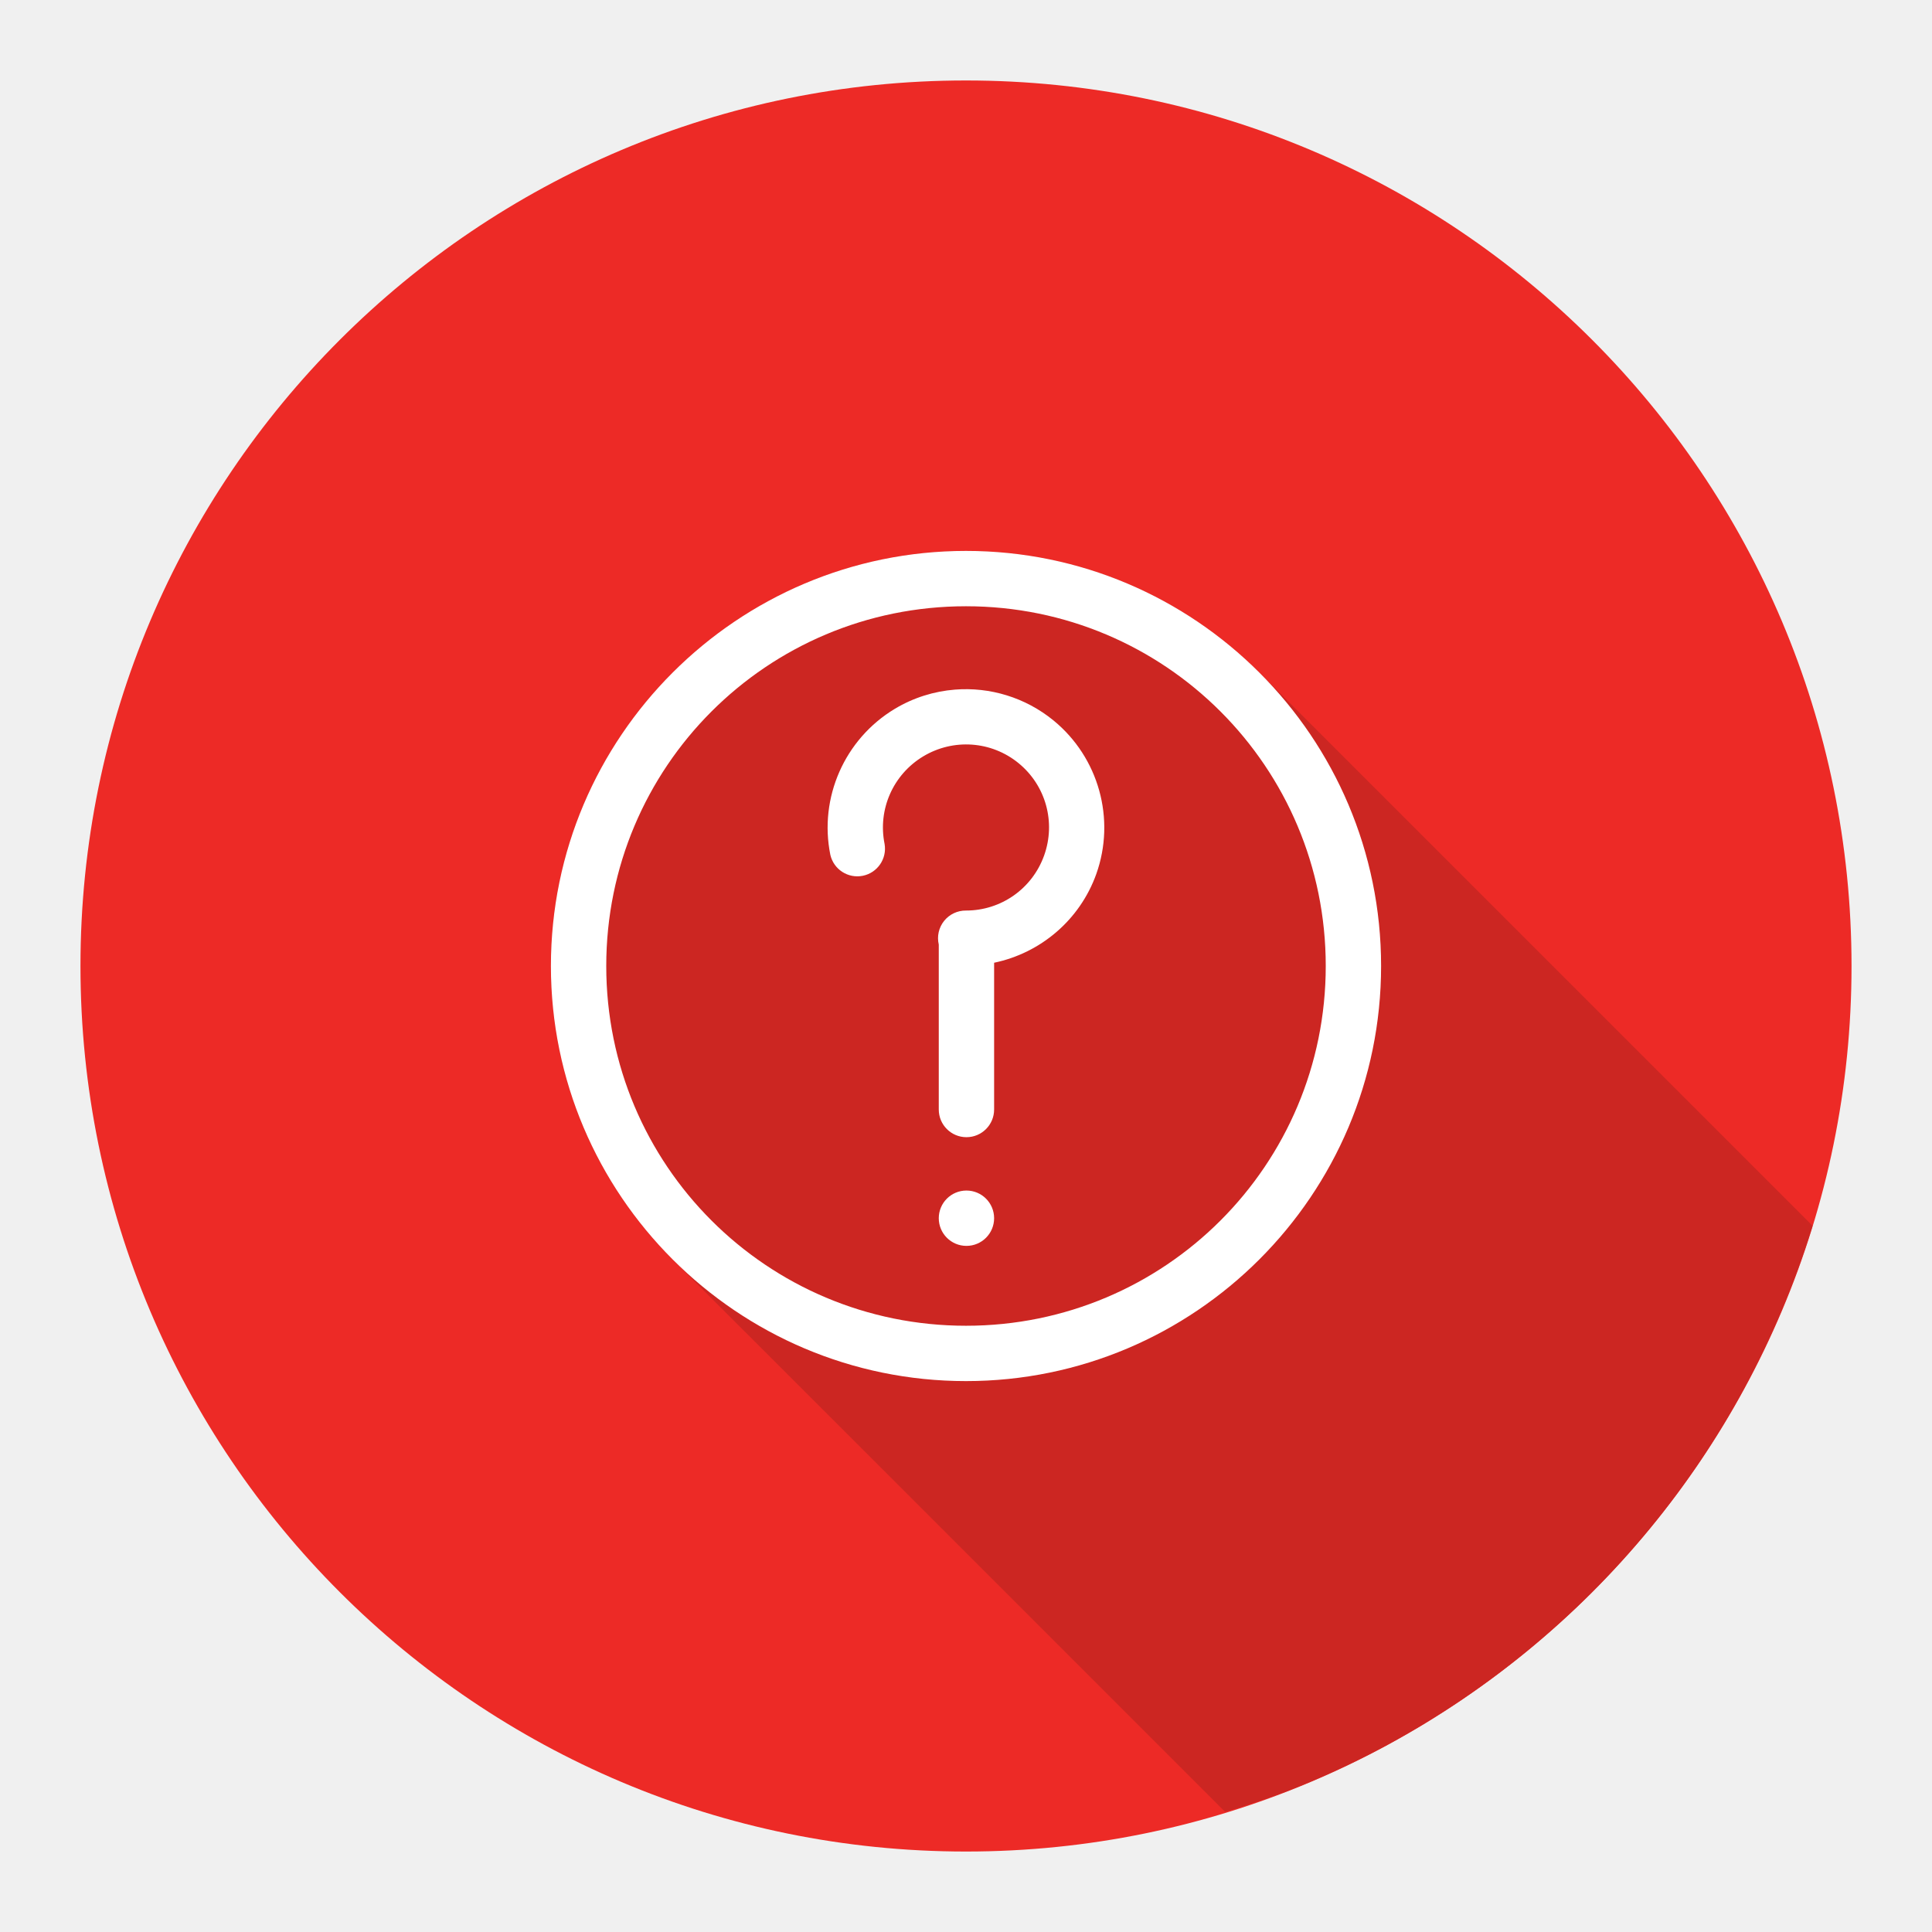
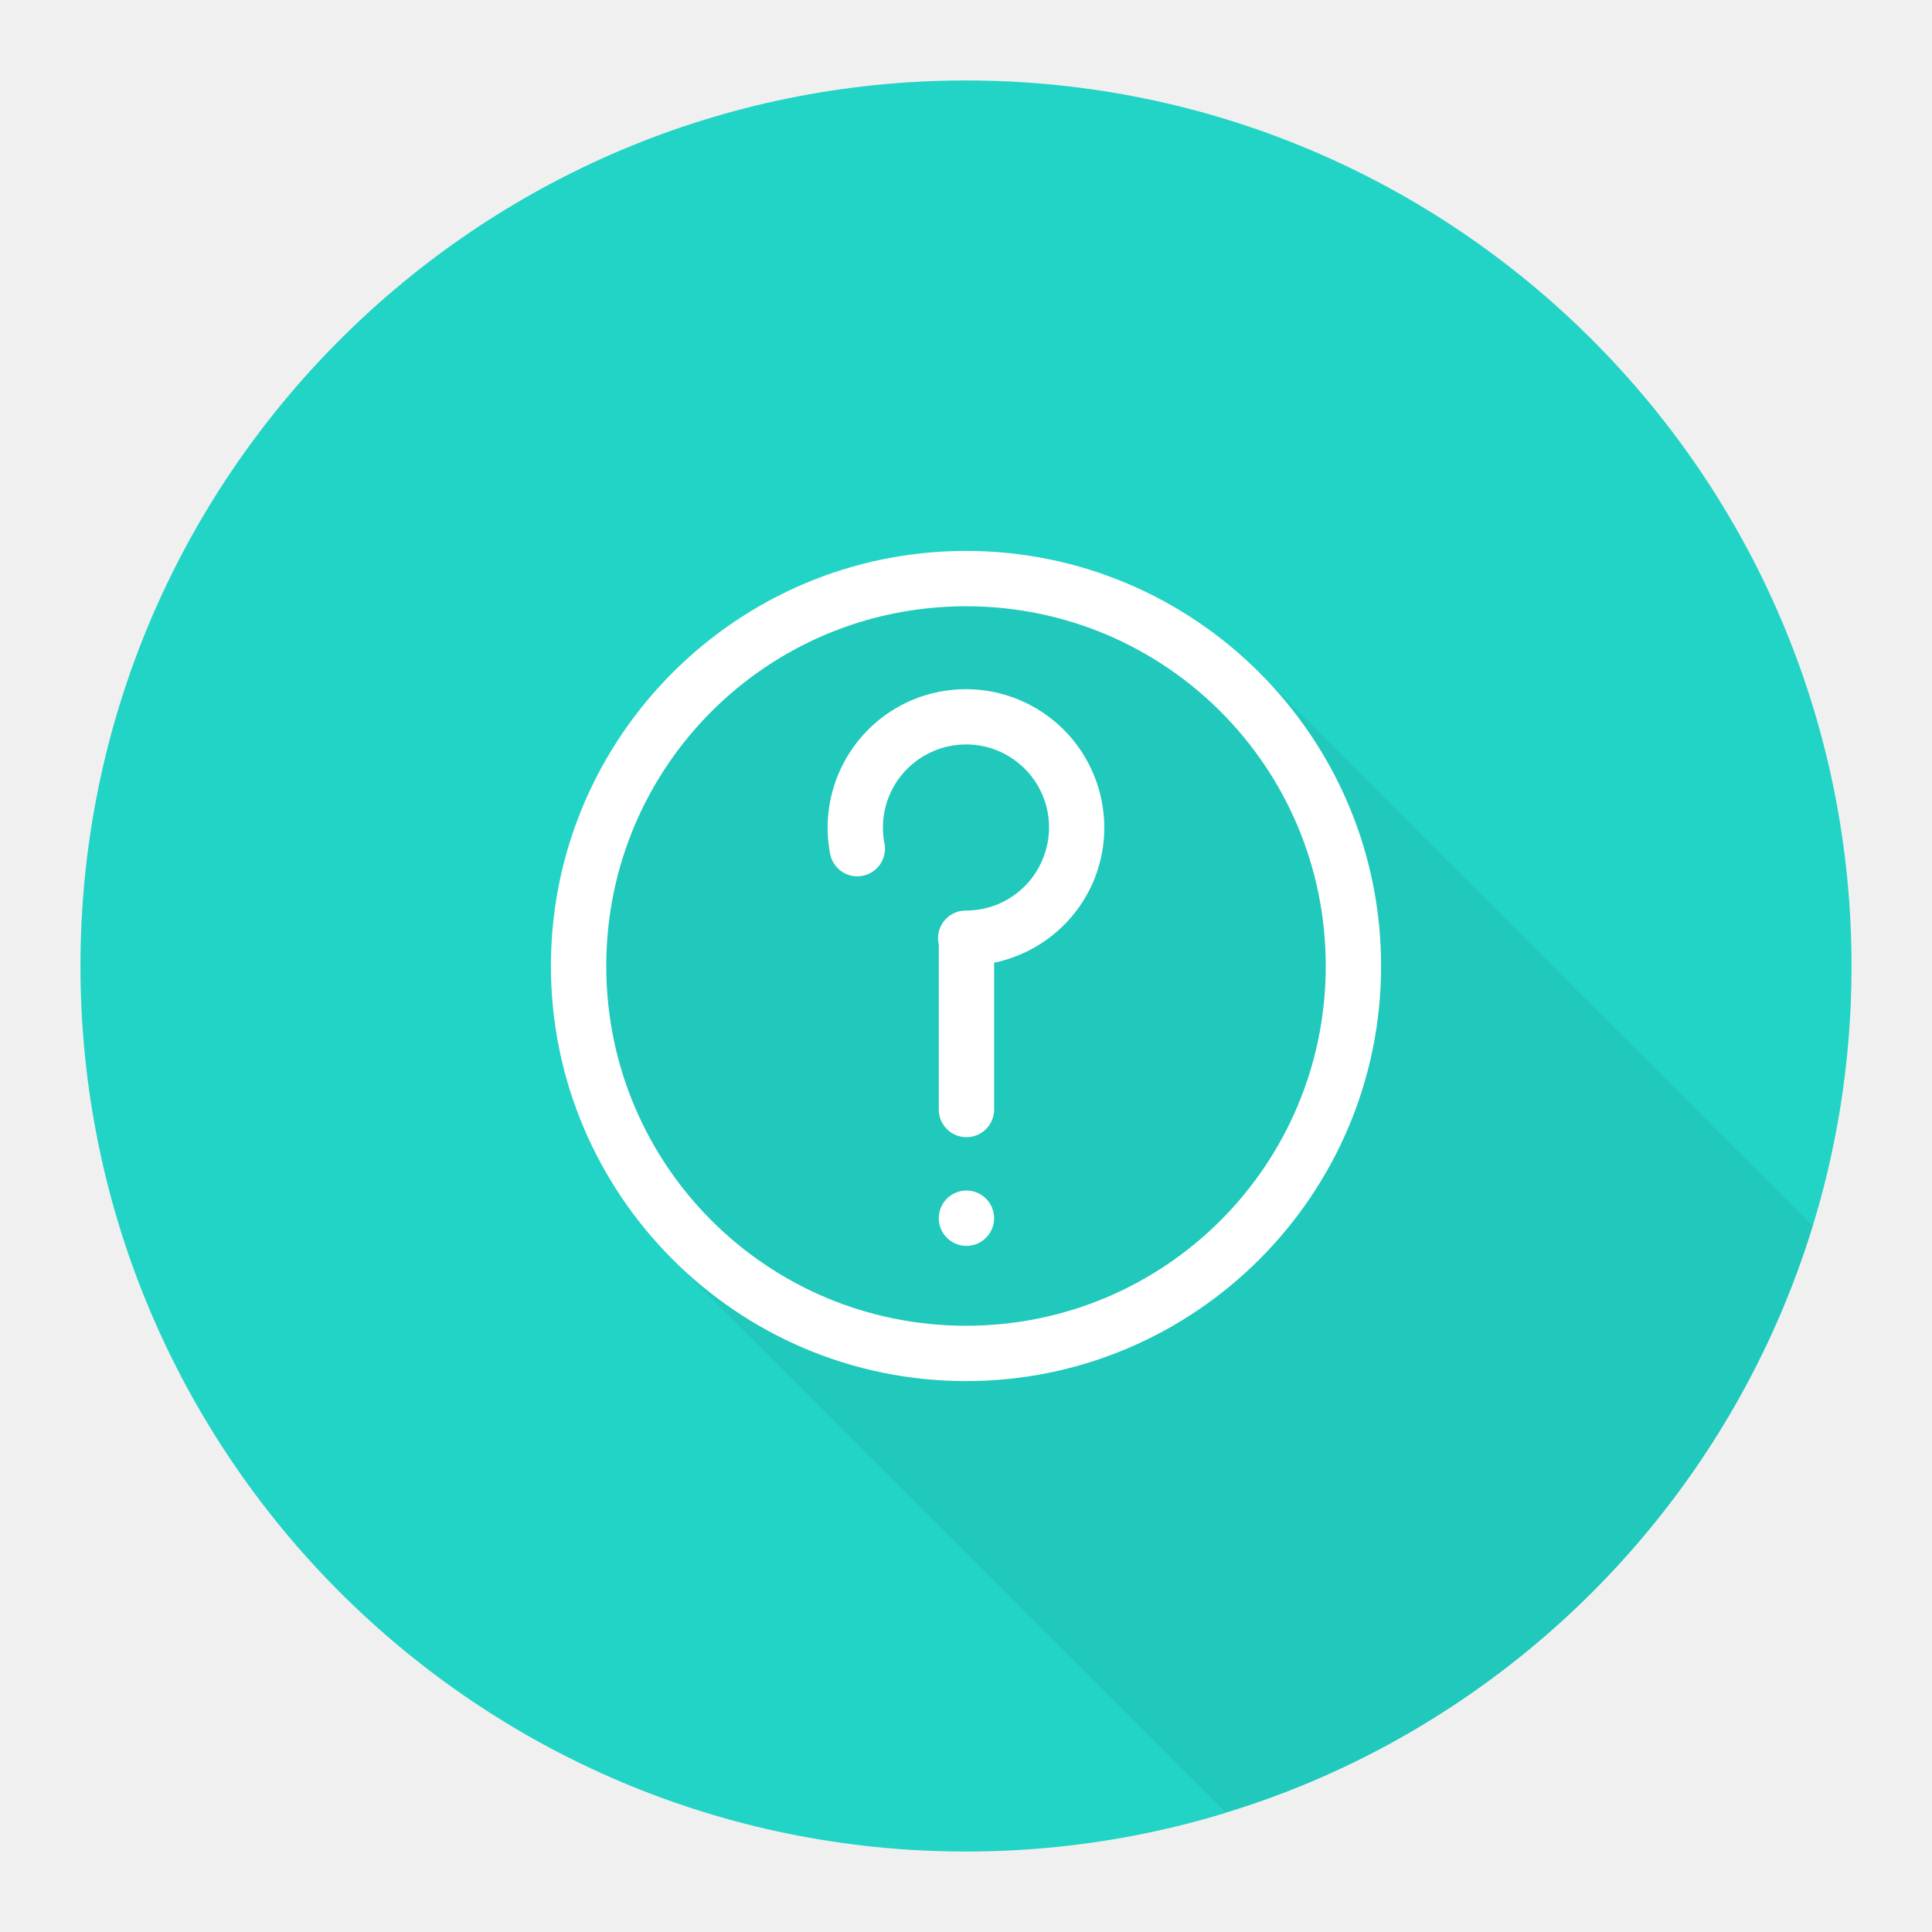
<svg xmlns="http://www.w3.org/2000/svg" id="SvgjsSvg1001" width="288" height="288" version="1.1">
  <defs id="SvgjsDefs1002" />
  <g id="SvgjsG1008" transform="matrix(0.9167,0,0,0.9167,11.9952,11.99525)">
    <svg width="288" height="288" viewBox="0 0 32 32">
      <g transform="translate(0 -1020.362)" fill="#000000" class="color000 svgShape">
-         <circle cx="16" cy="1036.362" r="16" fill="#ed2a26" fill-rule="evenodd" class="color239fdb svgShape" />
-         <path fill="#cc2622" style="line-height:normal;text-indent:0;text-align:start;text-decoration-line:none;text-decoration-style:solid;text-decoration-color:#000;text-transform:none;block-progression:tb;isolation:auto;mix-blend-mode:normal" d="M 20.682 31.283 A 16 16 0 0 0 21.797 30.912 A 16 16 0 0 0 23.258 30.26 A 16 16 0 0 0 24.645 29.463 A 16 16 0 0 0 25.945 28.533 A 16 16 0 0 0 27.146 27.479 A 16 16 0 0 0 28.238 26.307 A 16 16 0 0 0 29.205 25.035 A 16 16 0 0 0 30.041 23.67 A 16 16 0 0 0 30.736 22.23 A 16 16 0 0 0 31.285 20.729 A 16 16 0 0 0 31.295 20.693 L 21.301 10.699 C 19.943 9.341 18.068 8.5 16 8.5 C 11.864 8.5 8.5 11.864 8.5 16 C 8.5 18.068 9.341 19.943 10.699 21.301 L 20.682 31.283 z " color="#000" font-family="sans-serif" font-weight="400" transform="translate(0 1020.362)" white-space="normal" class="color0b5ecd svgShape" />
+         <circle cx="16" cy="1036.362" r="16" fill="#21d4c5" fill-rule="evenodd" class="color239fdb svgShape" />
+         <path fill="#20c9bb" style="line-height:normal;text-indent:0;text-align:start;text-decoration-line:none;text-decoration-style:solid;text-decoration-color:#000;text-transform:none;block-progression:tb;isolation:auto;mix-blend-mode:normal" d="M 20.682 31.283 A 16 16 0 0 0 21.797 30.912 A 16 16 0 0 0 23.258 30.26 A 16 16 0 0 0 24.645 29.463 A 16 16 0 0 0 25.945 28.533 A 16 16 0 0 0 27.146 27.479 A 16 16 0 0 0 28.238 26.307 A 16 16 0 0 0 29.205 25.035 A 16 16 0 0 0 30.041 23.67 A 16 16 0 0 0 30.736 22.23 A 16 16 0 0 0 31.285 20.729 A 16 16 0 0 0 31.295 20.693 L 21.301 10.699 C 19.943 9.341 18.068 8.5 16 8.5 C 11.864 8.5 8.5 11.864 8.5 16 C 8.5 18.068 9.341 19.943 10.699 21.301 L 20.682 31.283 z " color="#000" font-family="sans-serif" font-weight="400" transform="translate(0 1020.362)" white-space="normal" class="color0b5ecd svgShape" />
        <path fill="#ffffff" style="line-height:normal;text-indent:0;text-align:start;text-decoration-line:none;text-decoration-style:solid;text-decoration-color:#000;text-transform:none;block-progression:tb;isolation:auto;mix-blend-mode:normal" d="M 8.5,1 C 4.364,1 1,4.364 1,8.5 1,12.636 4.364,16 8.5,16 12.636,16 16,12.636 16,8.5 16,4.364 12.636,1 8.5,1 Z m 0,1 c 3.596,0 6.5,2.904 6.5,6.5 5e-6,3.596 -2.904,6.5 -6.5,6.5 C 4.904,15 2,12.096 2,8.5 2,4.904 4.904,2 8.5,2 Z M 8.301,3.506 C 7.923,3.536 7.55,3.651 7.211,3.855 6.307,4.4 5.84,5.458 6.049,6.492 A 0.5,0.5 0 0 0 7.029,6.295 c -0.126,-0.623 0.153,-1.254 0.697,-1.582 0.545,-0.328 1.233,-0.28 1.725,0.123 0.492,0.403 0.675,1.067 0.461,1.666 C 9.698,7.101 9.136,7.498 8.5,7.498 A 0.5,0.5 0 0 0 8.008,8.113 l 0,2.98 a 0.5,0.5 0 1 0 1,0 l 0,-2.652 C 9.848,8.266 10.557,7.668 10.854,6.838 11.208,5.844 10.898,4.733 10.082,4.064 9.572,3.647 8.931,3.456 8.301,3.506 Z m 0.207,9.051 a 0.5,0.5 0 0 0 -0.5,0.5 0.5,0.5 0 0 0 0.5,0.5 0.5,0.5 0 0 0 0.5,-0.5 0.5,0.5 0 0 0 -0.5,-0.5 z" color="#000" font-family="sans-serif" font-weight="400" overflow="visible" transform="translate(7.5 1027.862)" white-space="normal" class="colorfff svgShape" />
      </g>
    </svg>
  </g>
</svg>
